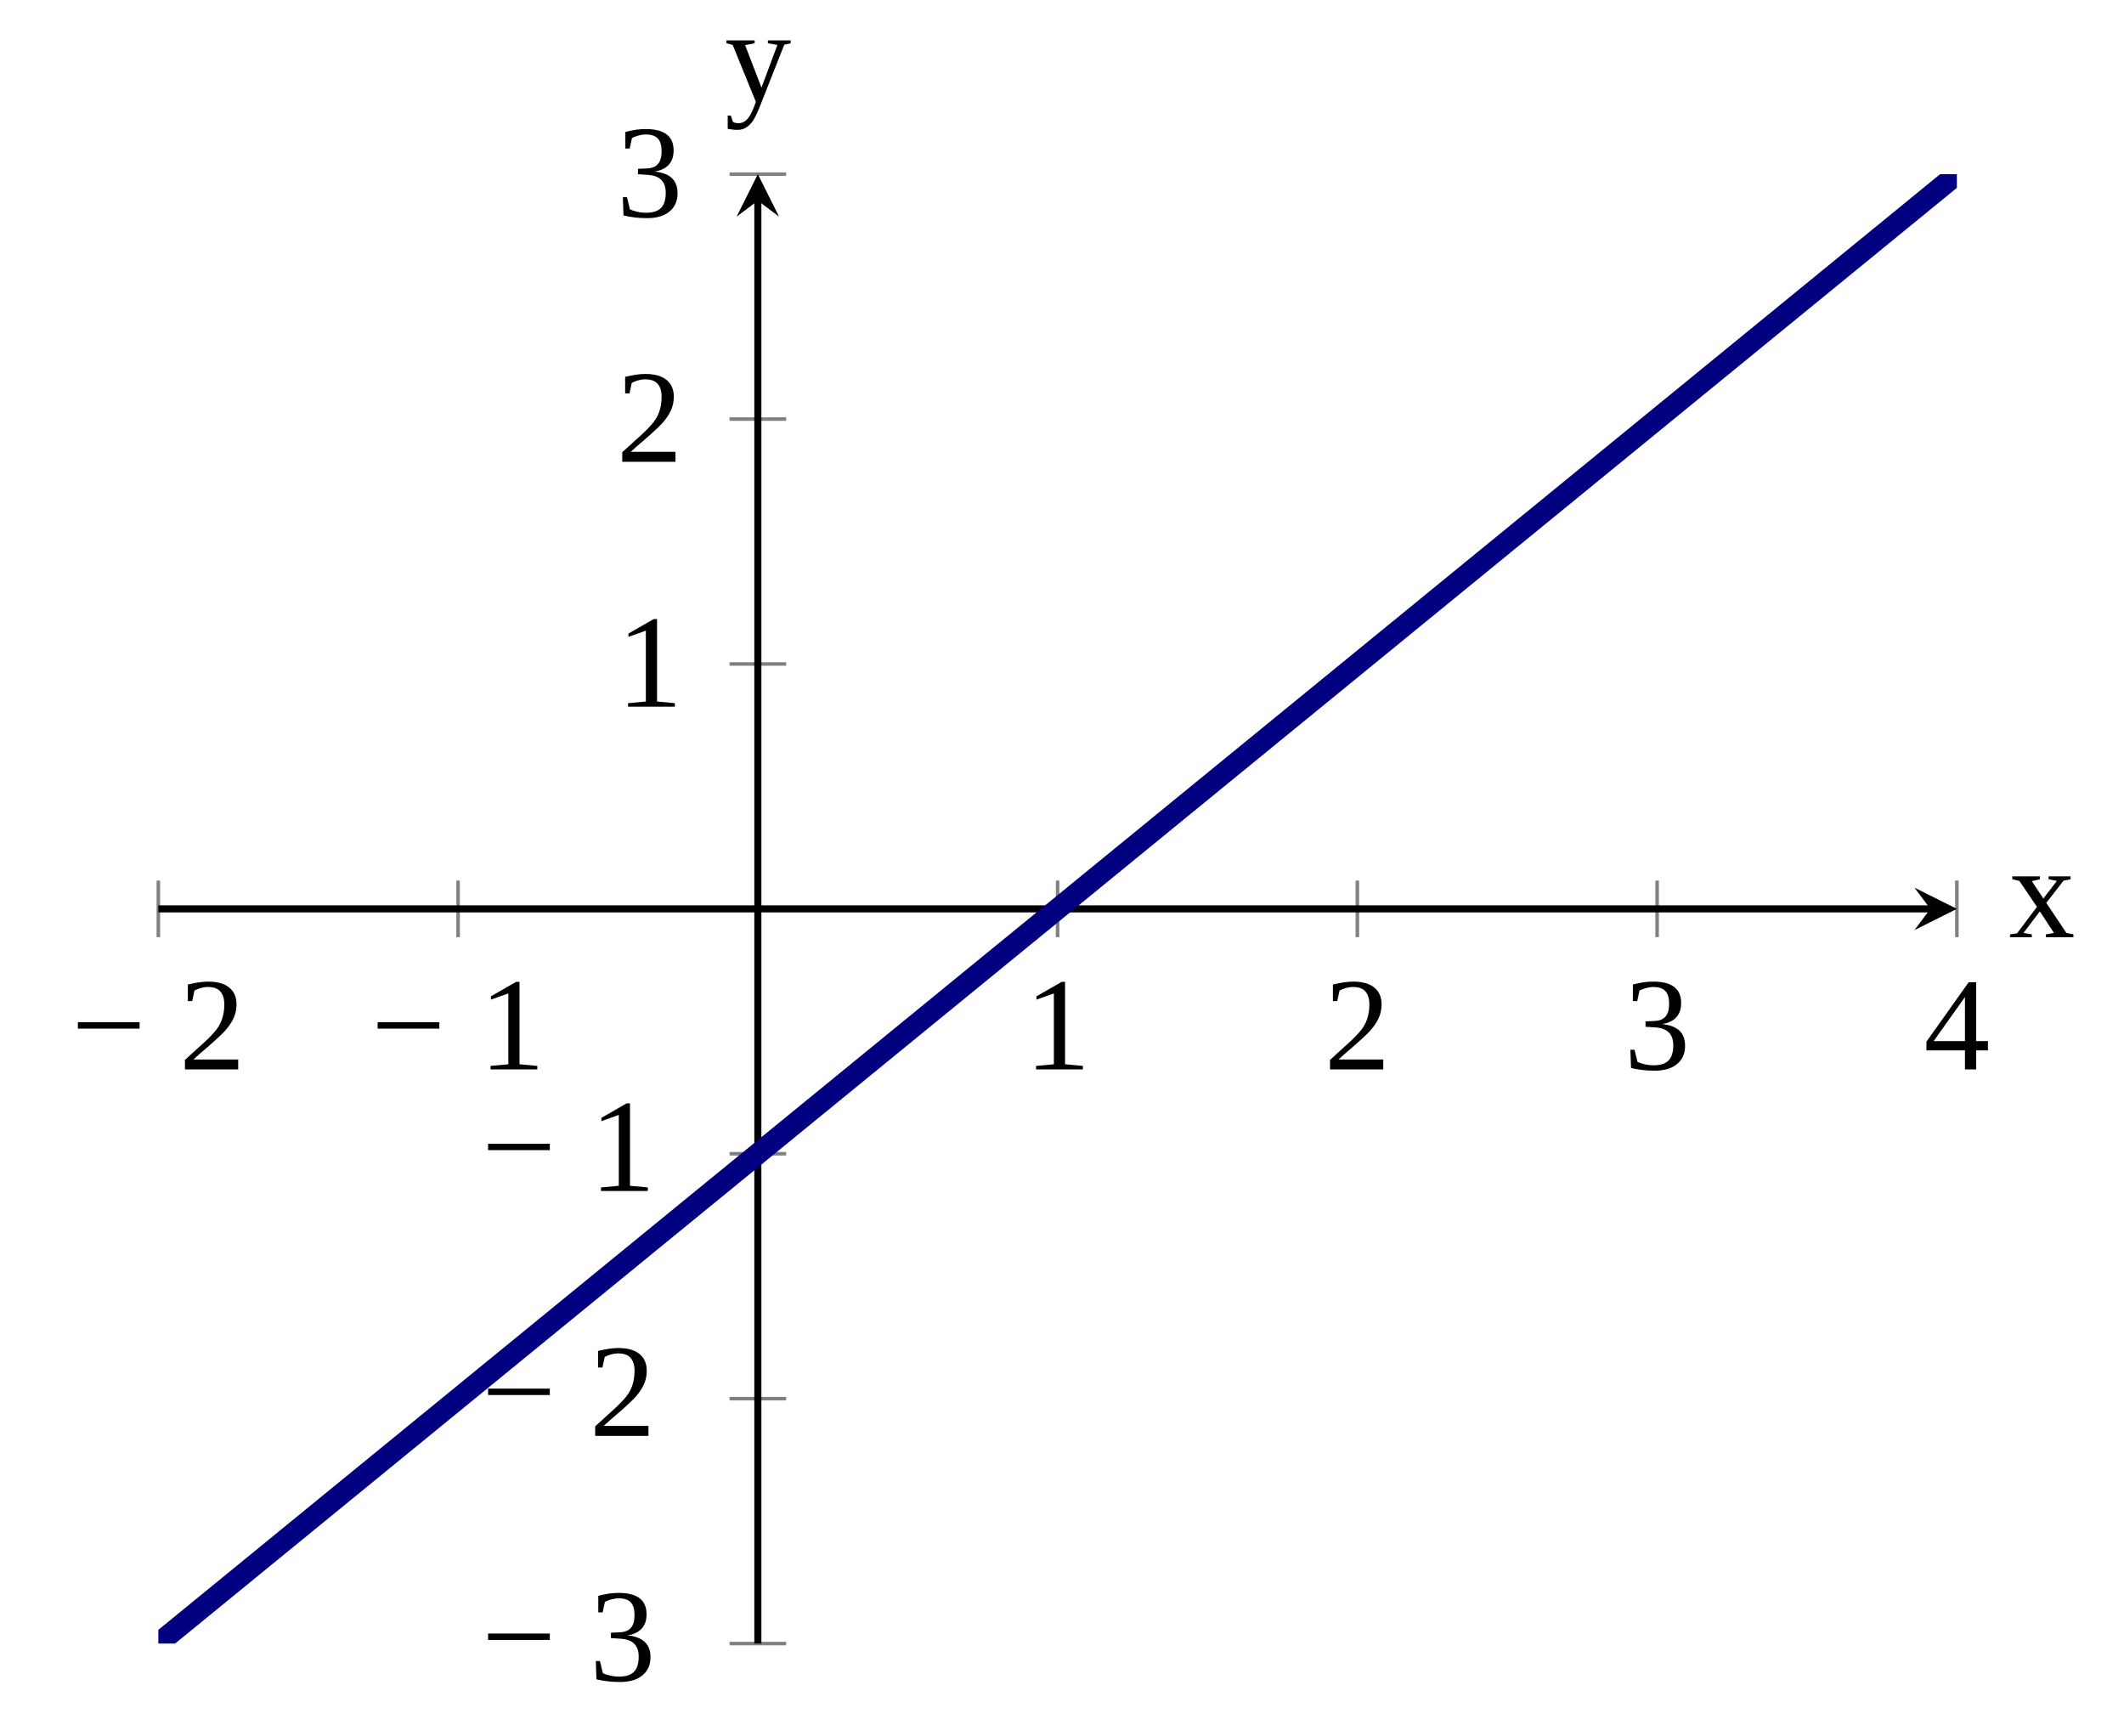
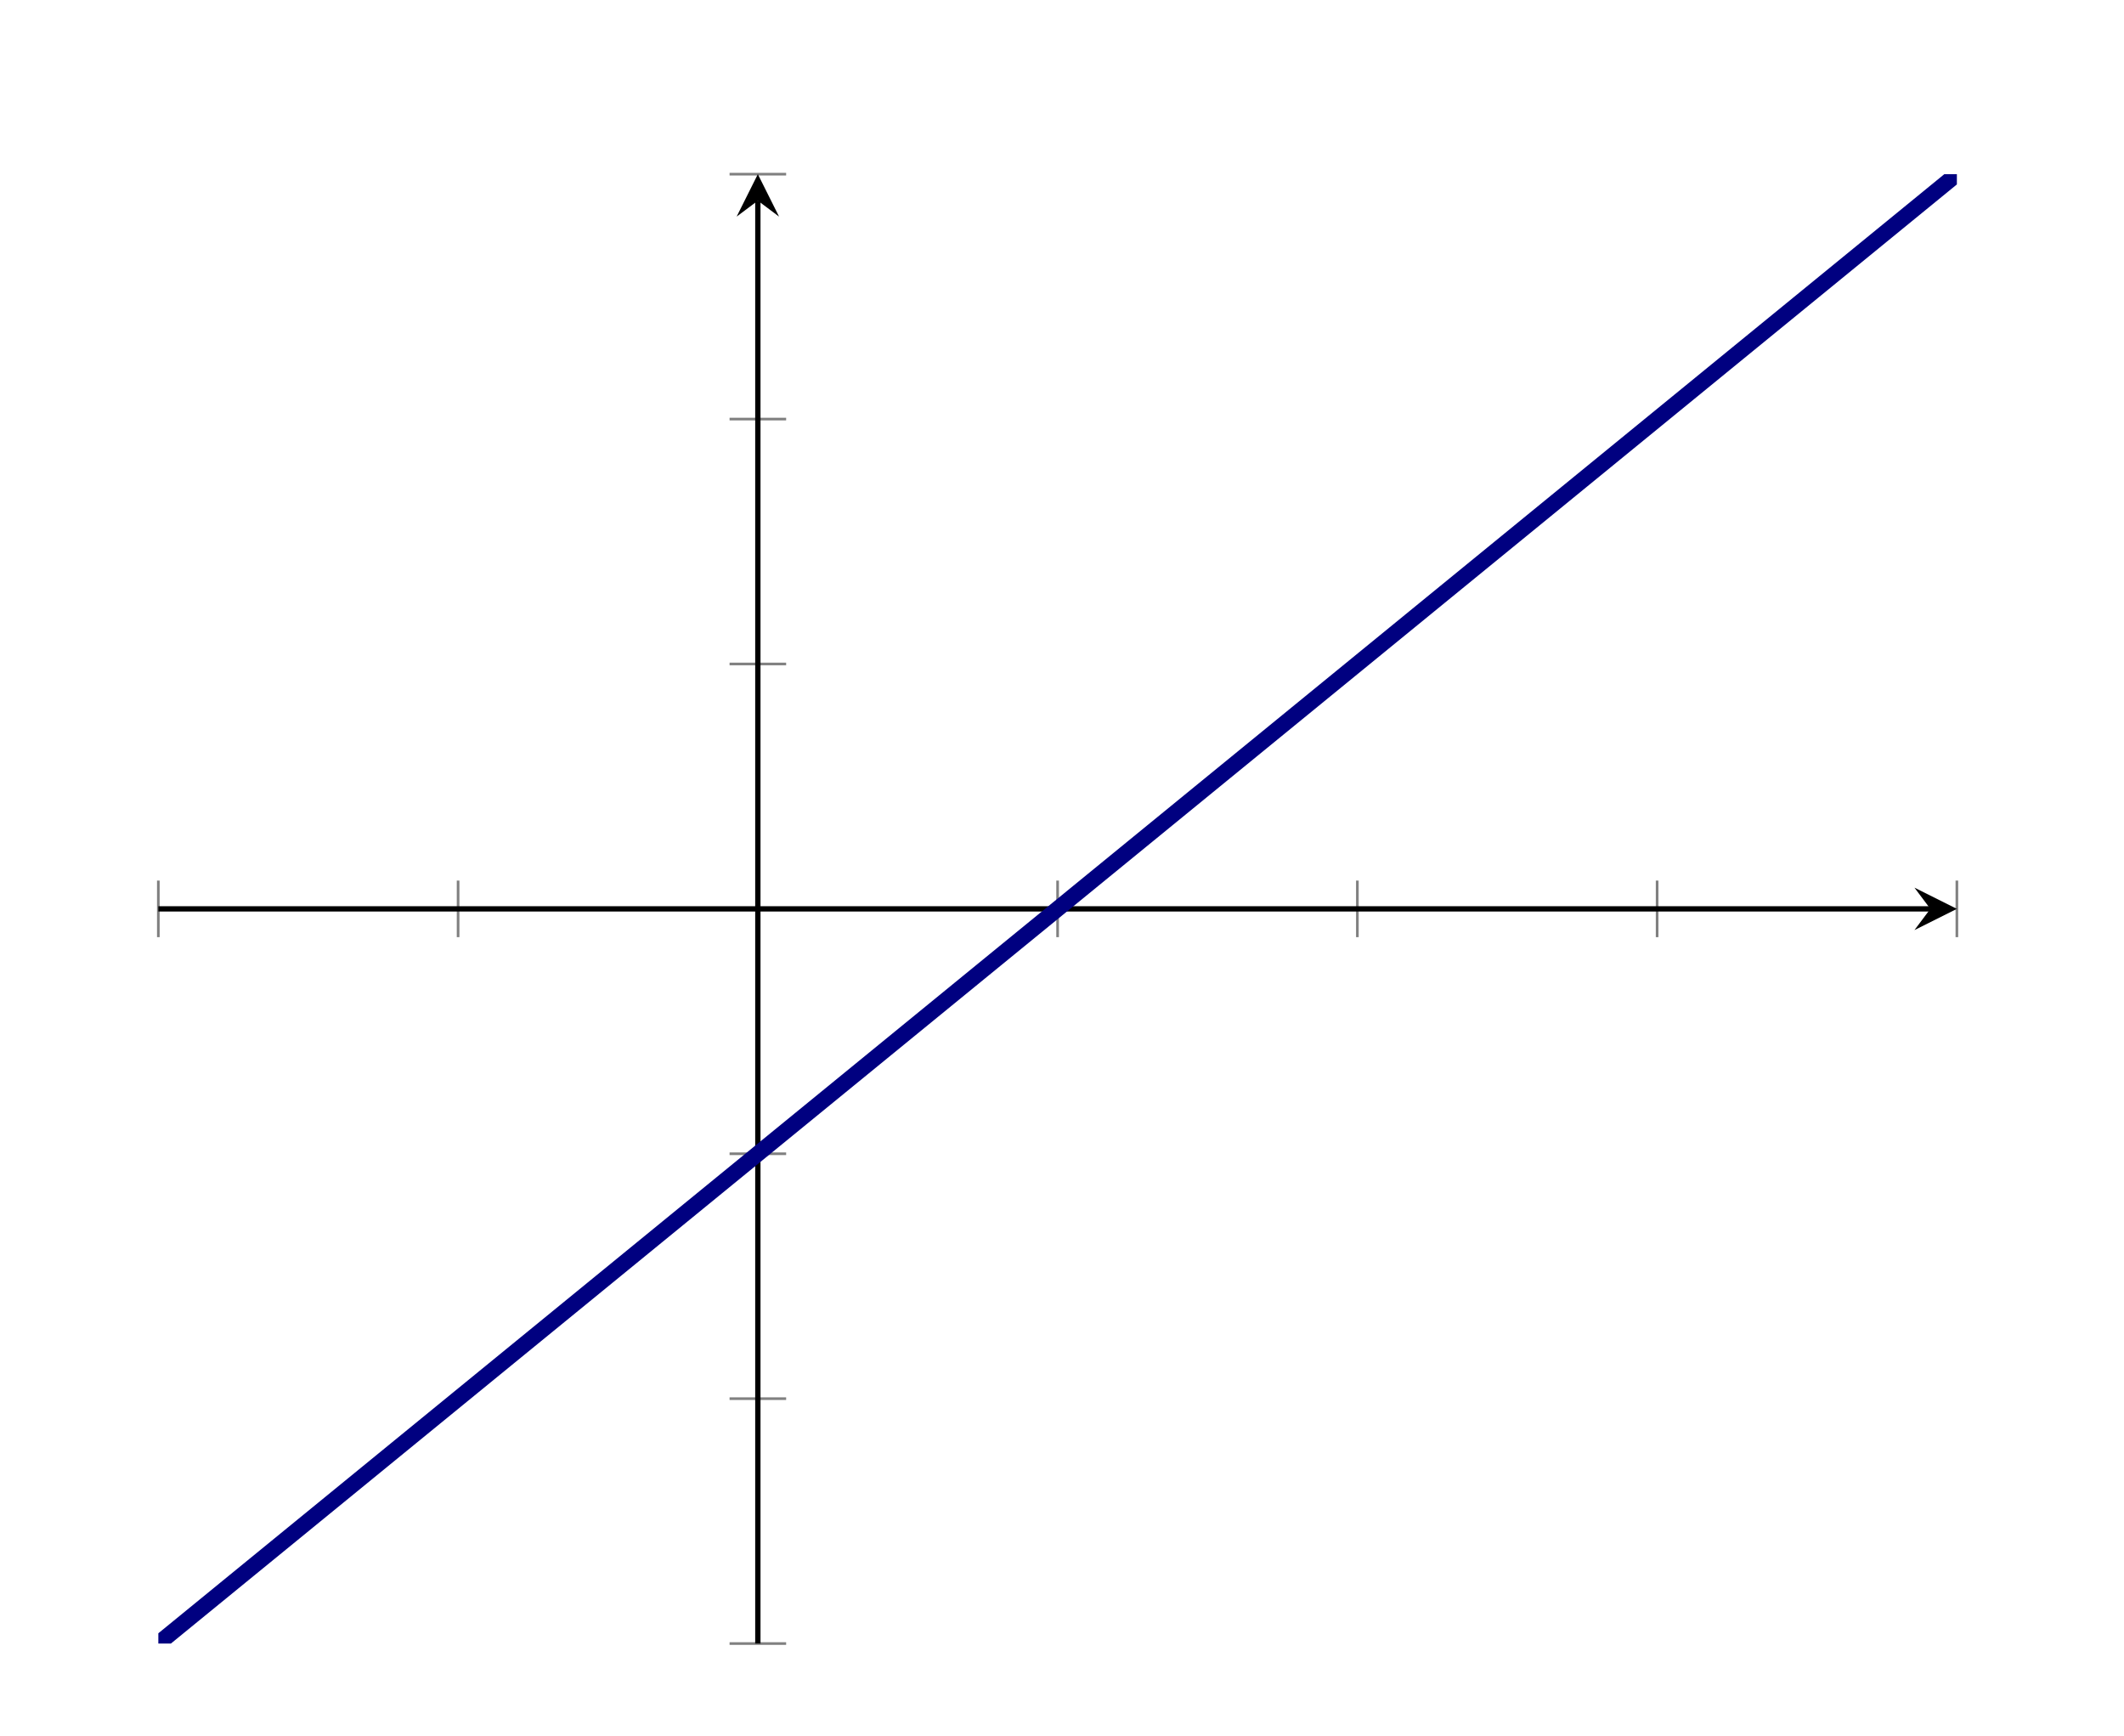
<svg xmlns="http://www.w3.org/2000/svg" width="160.223pt" height="130.933pt" viewBox="-11.944 -6.972 160.223 130.933 ">
  <g transform="translate(0, 123.9615 ) scale(1,-1) translate(0,6.97186 )">
-     <g>
-       <g stroke="rgb(0.0%,0.0%,0.0%)">
-         <g fill="rgb(0.0%,0.0%,0.0%)">
-           <g stroke-width="0.4pt">
-             <g>
-  </g>
-             <g>
-               <g>
-                 <g>
-                   <g>
-                     <g stroke-width="0.2pt">
-                       <g stroke="rgb(50.0%,50.0%,50.0%)">
-                         <g fill="rgb(50.0%,50.0%,50.0%)">
-                           <path d=" M  0.0 53.278 L  0.0 57.546 M  22.612 53.278 L  22.612 57.546 M  67.836 53.278 L  67.836 57.546 M  90.448 53.278 L  90.448 57.546 M  113.06 53.278 L  113.06 57.546 M  135.672 53.278 L  135.672 57.546  " style="fill:none" />
-                         </g>
-                       </g>
-                     </g>
-                   </g>
-                 </g>
-                 <g>
-                   <g>
-                     <g stroke-width="0.2pt">
-                       <g stroke="rgb(50.0%,50.0%,50.0%)">
-                         <g fill="rgb(50.0%,50.0%,50.0%)">
-                           <path d=" M  43.09 0.0 L  47.358 0.0 M  43.09 18.471 L  47.358 18.471 M  43.09 36.942 L  47.358 36.942 M  43.09 73.883 L  47.358 73.883 M  43.09 92.354 L  47.358 92.354 M  43.09 110.825 L  47.358 110.825  " style="fill:none" />
-                         </g>
-                       </g>
-                     </g>
-                   </g>
-                 </g>
-                 <path d=" M  0.0 55.412 L  133.672 55.412  " style="fill:none" />
-                 <g>
-                   <g transform="matrix(1.0,0.0,0.0,1.0,133.672,55.4123)">
-                     <g>
-                       <path d=" M  2 0.0 L  -1.2 1.6 L  0.0 0.0 L  -1.2 -1.6  " style="stroke:none" />
-                     </g>
-                   </g>
-                 </g>
-                 <path d=" M  45.224 0.0 L  45.224 108.825  " style="fill:none" />
-                 <g>
-                   <g transform="matrix(0.0,1.0,-1.0,0.0,45.224,108.8246)">
-                     <g>
-                       <path d=" M  2 0.0 L  -1.2 1.6 L  0.0 0.0 L  -1.2 -1.6  " style="stroke:none" />
-                     </g>
-                   </g>
-                 </g>
-                 <g>
-                   <g>
-                     <g transform="matrix(1.0,0.0,0.0,1.0,-8.61107,43.30103)">
-                       <g fill="rgb(0.0%,0.0%,0.0%)">
-                         <text style="stroke:none" transform="scale(1,-1) translate(8.61107,0)" text-anchor="middle" font-size="10"> 
-  − 2</text>
-                       </g>
-                     </g>
-                   </g>
-                 </g>
-                 <g>
-                   <g>
-                     <g transform="matrix(1.0,0.0,0.0,1.0,14.00093,43.30103)">
-                       <g fill="rgb(0.0%,0.0%,0.0%)">
-                         <text style="stroke:none" transform="scale(1,-1) translate(8.61107,0)" text-anchor="middle" font-size="10"> 
-  − 1</text>
-                       </g>
-                     </g>
-                   </g>
-                 </g>
-                 <g>
-                   <g>
-                     <g transform="matrix(1.0,0.0,0.0,1.0,65.336,43.30104)">
-                       <g fill="rgb(0.0%,0.0%,0.0%)">
-                         <text style="stroke:none" transform="scale(1,-1) translate(2.5,0)" text-anchor="middle" font-size="10"> 
- 1</text>
-                       </g>
-                     </g>
-                   </g>
-                 </g>
-                 <g>
-                   <g>
-                     <g transform="matrix(1.0,0.0,0.0,1.0,87.948,43.30104)">
-                       <g fill="rgb(0.0%,0.0%,0.0%)">
-                         <text style="stroke:none" transform="scale(1,-1) translate(2.5,0)" text-anchor="middle" font-size="10"> 
- 2</text>
-                       </g>
-                     </g>
-                   </g>
-                 </g>
-                 <g>
-                   <g>
-                     <g transform="matrix(1.0,0.0,0.0,1.0,110.56,43.30104)">
-                       <g fill="rgb(0.0%,0.0%,0.0%)">
-                         <text style="stroke:none" transform="scale(1,-1) translate(2.5,0)" text-anchor="middle" font-size="10"> 
- 3</text>
-                       </g>
-                     </g>
-                   </g>
-                 </g>
-                 <g>
-                   <g>
-                     <g transform="matrix(1.0,0.0,0.0,1.0,133.172,43.30104)">
-                       <g fill="rgb(0.0%,0.0%,0.0%)">
-                         <text style="stroke:none" transform="scale(1,-1) translate(2.5,0)" text-anchor="middle" font-size="10"> 
- 4</text>
-                       </g>
-                     </g>
-                   </g>
-                 </g>
-                 <g>
-                   <g>
-                     <g transform="matrix(1.0,0.0,0.0,1.0,22.33498,-2.80556)">
-                       <g fill="rgb(0.0%,0.0%,0.0%)">
-                         <text style="stroke:none" transform="scale(1,-1) translate(8.61107,0)" text-anchor="middle" font-size="10"> 
-  − 3</text>
-                       </g>
-                     </g>
-                   </g>
-                 </g>
-                 <g>
-                   <g>
-                     <g transform="matrix(1.0,0.0,0.0,1.0,22.33498,15.6652)">
-                       <g fill="rgb(0.0%,0.0%,0.0%)">
-                         <text style="stroke:none" transform="scale(1,-1) translate(8.61107,0)" text-anchor="middle" font-size="10"> 
-  − 2</text>
-                       </g>
-                     </g>
-                   </g>
-                 </g>
-                 <g>
-                   <g>
-                     <g transform="matrix(1.0,0.0,0.0,1.0,22.33498,34.13597)">
-                       <g fill="rgb(0.0%,0.0%,0.0%)">
-                         <text style="stroke:none" transform="scale(1,-1) translate(8.61107,0)" text-anchor="middle" font-size="10"> 
-  − 1</text>
-                       </g>
-                     </g>
-                   </g>
-                 </g>
-                 <g>
-                   <g>
-                     <g transform="matrix(1.0,0.0,0.0,1.0,34.55711,70.66084)">
-                       <g fill="rgb(0.0%,0.0%,0.0%)">
-                         <text style="stroke:none" transform="scale(1,-1) translate(2.5,0)" text-anchor="middle" font-size="10"> 
- 1</text>
-                       </g>
-                     </g>
-                   </g>
-                 </g>
-                 <g>
-                   <g>
-                     <g transform="matrix(1.0,0.0,0.0,1.0,34.55711,89.1316)">
-                       <g fill="rgb(0.0%,0.0%,0.0%)">
-                         <text style="stroke:none" transform="scale(1,-1) translate(2.5,0)" text-anchor="middle" font-size="10"> 
- 2</text>
-                       </g>
-                     </g>
-                   </g>
-                 </g>
-                 <g>
-                   <g>
-                     <g transform="matrix(1.0,0.0,0.0,1.0,34.55711,107.6024)">
-                       <g fill="rgb(0.0%,0.0%,0.0%)">
-                         <text style="stroke:none" transform="scale(1,-1) translate(2.5,0)" text-anchor="middle" font-size="10"> 
- 3</text>
-                       </g>
-                     </g>
-                   </g>
-                 </g>
-                 <clipPath id="pgfcp1">
-                   <path d=" M  0.0 0.0 L  135.672 0.0 L  135.672 110.825 L  0.0 110.825 Z  " />
-                 </clipPath>
-                 <g clip-path="url(#pgfcp1)">
-                   <g>
-                     <g stroke-width="1.2pt">
-                       <g stroke="rgb(0.0%,0.0%,50.0%)">
-                         <g fill="rgb(0.0%,0.0%,50.0%)">
-                           <path d=" M  0.0 0.0 C  0.0 0.0 4.084 3.336 5.653 4.618 C  7.222 5.899 9.737 7.954 11.306 9.235 C  12.875 10.517 15.39 12.572 16.959 13.853 C  18.528 15.134 21.043 17.189 22.612 18.471 C  24.181 19.752 26.696 21.807 28.265 23.088 C  29.834 24.37 32.349 26.425 33.918 27.706 C  35.487 28.988 38.002 31.042 39.571 32.324 C  41.14 33.605 43.655 35.66 45.224 36.942 C  46.793 38.223 49.308 40.278 50.877 41.559 C  52.446 42.841 54.961 44.896 56.53 46.177 C  58.099 47.458 60.614 49.513 62.183 50.795 C  63.752 52.076 66.267 54.131 67.836 55.412 C  69.405 56.694 71.92 58.749 73.489 60.03 C  75.058 61.311 77.573 63.366 79.142 64.648 C  80.711 65.929 83.226 67.984 84.795 69.265 C  86.364 70.547 88.879 72.602 90.448 73.883 C  92.017 75.164 94.532 77.219 96.101 78.501 C  97.67 79.782 100.185 81.837 101.754 83.118 C  103.323 84.4 105.838 86.455 107.407 87.736 C  108.976 89.018 111.491 91.072 113.06 92.354 C  114.629 93.635 117.144 95.69 118.713 96.972 C  120.282 98.253 122.797 100.308 124.366 101.589 C  125.935 102.871 128.45 104.925 130.019 106.207 C  131.588 107.488 135.672 110.825 135.672 110.825  " style="fill:none" />
-                         </g>
-                       </g>
-                     </g>
-                   </g>
-                 </g>
+     <g stroke="#000" fill="#000">
+       <g stroke-width="0.4">
+         <g stroke-width="0.2">
+           <g stroke="#808080" fill="#808080">
+             <path d=" M 0.0 53.278 L 0.0 57.546 M 22.612 53.278 L 22.612 57.546 M 67.836 53.278 L 67.836 57.546 M 90.448 53.278 L 90.448 57.546 M 113.06 53.278 L 113.06 57.546 M 135.672 53.278 L 135.672 57.546  " fill="none" />
+           </g>
+         </g>
+         <g stroke-width="0.2">
+           <g stroke="#808080" fill="#808080">
+             <path d=" M 43.09 0.0 L 47.358 0.0 M 43.09 18.471 L 47.358 18.471 M 43.09 36.942 L 47.358 36.942 M 43.09 73.883 L 47.358 73.883 M 43.09 92.354 L 47.358 92.354 M 43.09 110.825 L 47.358 110.825  " fill="none" />
+           </g>
+         </g>
+         <path d=" M 0.0 55.412 L 133.672 55.412  " fill="none" />
+         <g transform="translate(133.672,55.4123)">
+           <path d=" M 2 0.0 L -1.2 1.6 L 0.0 0.0 L -1.2 -1.6  " stroke="none" />
+         </g>
+         <path d=" M 45.224 0.0 L 45.224 108.825  " fill="none" />
+         <g transform="matrix(0.0,1.0,-1.0,0.0,45.224,108.8246)">
+           <path d=" M 2 0.0 L -1.2 1.6 L 0.0 0.0 L -1.2 -1.6  " stroke="none" />
+         </g>
+         <g transform="translate(-8.61107,43.30103)">
+           <g fill="#000">
+             <text style="stroke:none" transform="scale(1,-1) translate(8.61107,0)" text-anchor="middle" font-size="10">
+               <g fill="#000">
+                 <g stroke="none">  − 2</g>
              </g>
-               <g>
-                 <g>
-                   <g transform="matrix(1.0,0.0,0.0,1.0,139.2307,53.27003)">
-                     <g fill="rgb(0.0%,0.0%,0.0%)">
-                       <text style="stroke:none" transform="scale(1,-1) translate(2.85764,0)" text-anchor="middle" font-size="10"> 
- x</text>
-                     </g>
-                   </g>
-                 </g>
+             </text>
+           </g>
+         </g>
+         <g transform="translate(14.00093,43.30103)">
+           <g fill="#000">
+             <text style="stroke:none" transform="scale(1,-1) translate(8.61107,0)" text-anchor="middle" font-size="10">
+               <g fill="#000">
+                 <g stroke="none">  − 1</g>
              </g>
-               <g>
-                 <g>
-                   <g transform="matrix(1.0,0.0,0.0,1.0,42.60107,116.323)">
-                     <g fill="rgb(0.0%,0.0%,0.0%)">
-                       <text style="stroke:none" transform="scale(1,-1) translate(2.6308,0)" text-anchor="middle" font-size="10"> 
- y</text>
-                     </g>
-                   </g>
-                 </g>
+             </text>
+           </g>
+         </g>
+         <g transform="translate(65.336,43.30104)">
+           <g fill="#000">
+             <text style="stroke:none" transform="scale(1,-1) translate(2.5,0)" text-anchor="middle" font-size="10">
+               <g fill="#000">
+                 <g stroke="none"> 1 </g>
              </g>
+             </text>
+           </g>
+         </g>
+         <g transform="translate(87.948,43.30104)">
+           <g fill="#000">
+             <text style="stroke:none" transform="scale(1,-1) translate(2.5,0)" text-anchor="middle" font-size="10">
+               <g fill="#000">
+                 <g stroke="none"> 2 </g>
+               </g>
+             </text>
+           </g>
+         </g>
+         <g transform="translate(110.56,43.30104)">
+           <g fill="#000">
+             <text style="stroke:none" transform="scale(1,-1) translate(2.5,0)" text-anchor="middle" font-size="10">
+               <g fill="#000">
+                 <g stroke="none"> 3 </g>
+               </g>
+             </text>
+           </g>
+         </g>
+         <g transform="translate(133.172,43.30104)">
+           <g fill="#000">
+             <text style="stroke:none" transform="scale(1,-1) translate(2.5,0)" text-anchor="middle" font-size="10">
+               <g fill="#000">
+                 <g stroke="none"> 4 </g>
+               </g>
+             </text>
+           </g>
+         </g>
+         <g transform="translate(22.33498,-2.80556)">
+           <g fill="#000">
+             <text style="stroke:none" transform="scale(1,-1) translate(8.61107,0)" text-anchor="middle" font-size="10">
+               <g fill="#000">
+                 <g stroke="none">  − 3</g>
+               </g>
+             </text>
+           </g>
+         </g>
+         <g transform="translate(22.33498,15.6652)">
+           <g fill="#000">
+             <text style="stroke:none" transform="scale(1,-1) translate(8.61107,0)" text-anchor="middle" font-size="10">
+               <g fill="#000">
+                 <g stroke="none">  − 2</g>
+               </g>
+             </text>
+           </g>
+         </g>
+         <g transform="translate(22.33498,34.13597)">
+           <g fill="#000">
+             <text style="stroke:none" transform="scale(1,-1) translate(8.61107,0)" text-anchor="middle" font-size="10">
+               <g fill="#000">
+                 <g stroke="none">  − 1</g>
+               </g>
+             </text>
+           </g>
+         </g>
+         <g transform="translate(34.55711,70.66084)">
+           <g fill="#000">
+             <text style="stroke:none" transform="scale(1,-1) translate(2.5,0)" text-anchor="middle" font-size="10">
+               <g fill="#000">
+                 <g stroke="none"> 1 </g>
+               </g>
+             </text>
+           </g>
+         </g>
+         <g transform="translate(34.55711,89.1316)">
+           <g fill="#000">
+             <text style="stroke:none" transform="scale(1,-1) translate(2.5,0)" text-anchor="middle" font-size="10">
+               <g fill="#000">
+                 <g stroke="none"> 2 </g>
+               </g>
+             </text>
+           </g>
+         </g>
+         <g transform="translate(34.55711,107.6024)">
+           <g fill="#000">
+             <text style="stroke:none" transform="scale(1,-1) translate(2.5,0)" text-anchor="middle" font-size="10">
+               <g fill="#000">
+                 <g stroke="none"> 3 </g>
+               </g>
+             </text>
+           </g>
+         </g>
+         <clipPath id="pgfcp9">
+           <path d=" M 0.0 0.0 L 135.672 0.0 L 135.672 110.825 L 0.0 110.825 Z  " />
+         </clipPath>
+         <g clip-path="url(#pgfcp9)">
+           <g stroke-width="1.2">
+             <g stroke="#000080" fill="#000080">
+               <path d=" M 0.0 0.0 C 0.0 0.0 4.084 3.336 5.653 4.618 C 7.222 5.899 9.737 7.954 11.306 9.235 C 12.875 10.517 15.39 12.572 16.959 13.853 C 18.528 15.134 21.043 17.189 22.612 18.471 C 24.181 19.752 26.696 21.807 28.265 23.088 C 29.834 24.37 32.349 26.425 33.918 27.706 C 35.487 28.988 38.002 31.042 39.571 32.324 C 41.14 33.605 43.655 35.66 45.224 36.942 C 46.793 38.223 49.308 40.278 50.877 41.559 C 52.446 42.841 54.961 44.896 56.53 46.177 C 58.099 47.458 60.614 49.513 62.183 50.795 C 63.752 52.076 66.267 54.131 67.836 55.412 C 69.405 56.694 71.92 58.749 73.489 60.03 C 75.058 61.311 77.573 63.366 79.142 64.648 C 80.711 65.929 83.226 67.984 84.795 69.265 C 86.364 70.547 88.879 72.602 90.448 73.883 C 92.017 75.164 94.532 77.219 96.101 78.501 C 97.67 79.782 100.185 81.837 101.754 83.118 C 103.323 84.4 105.838 86.455 107.407 87.736 C 108.976 89.018 111.491 91.072 113.06 92.354 C 114.629 93.635 117.144 95.69 118.713 96.972 C 120.282 98.253 122.797 100.308 124.366 101.589 C 125.935 102.871 128.45 104.925 130.019 106.207 C 131.588 107.488 135.672 110.825 135.672 110.825  " fill="none" />
            </g>
+           </g>
+         </g>
+         <g transform="translate(139.2307,53.27003)">
+           <g fill="#000">
+             <text style="stroke:none" transform="scale(1,-1) translate(2.85764,0)" text-anchor="middle" font-size="10">
+               <g fill="#000">
+                 <g stroke="none"> x </g>
+               </g>
+             </text>
+           </g>
+         </g>
+         <g transform="translate(42.60107,116.323)">
+           <g fill="#000">
+             <text style="stroke:none" transform="scale(1,-1) translate(2.6308,0)" text-anchor="middle" font-size="10">
+               <g fill="#000">
+                 <g stroke="none"> y </g>
+               </g>
+             </text>
          </g>
        </g>
      </g>
    </g>
  </g>
</svg>
